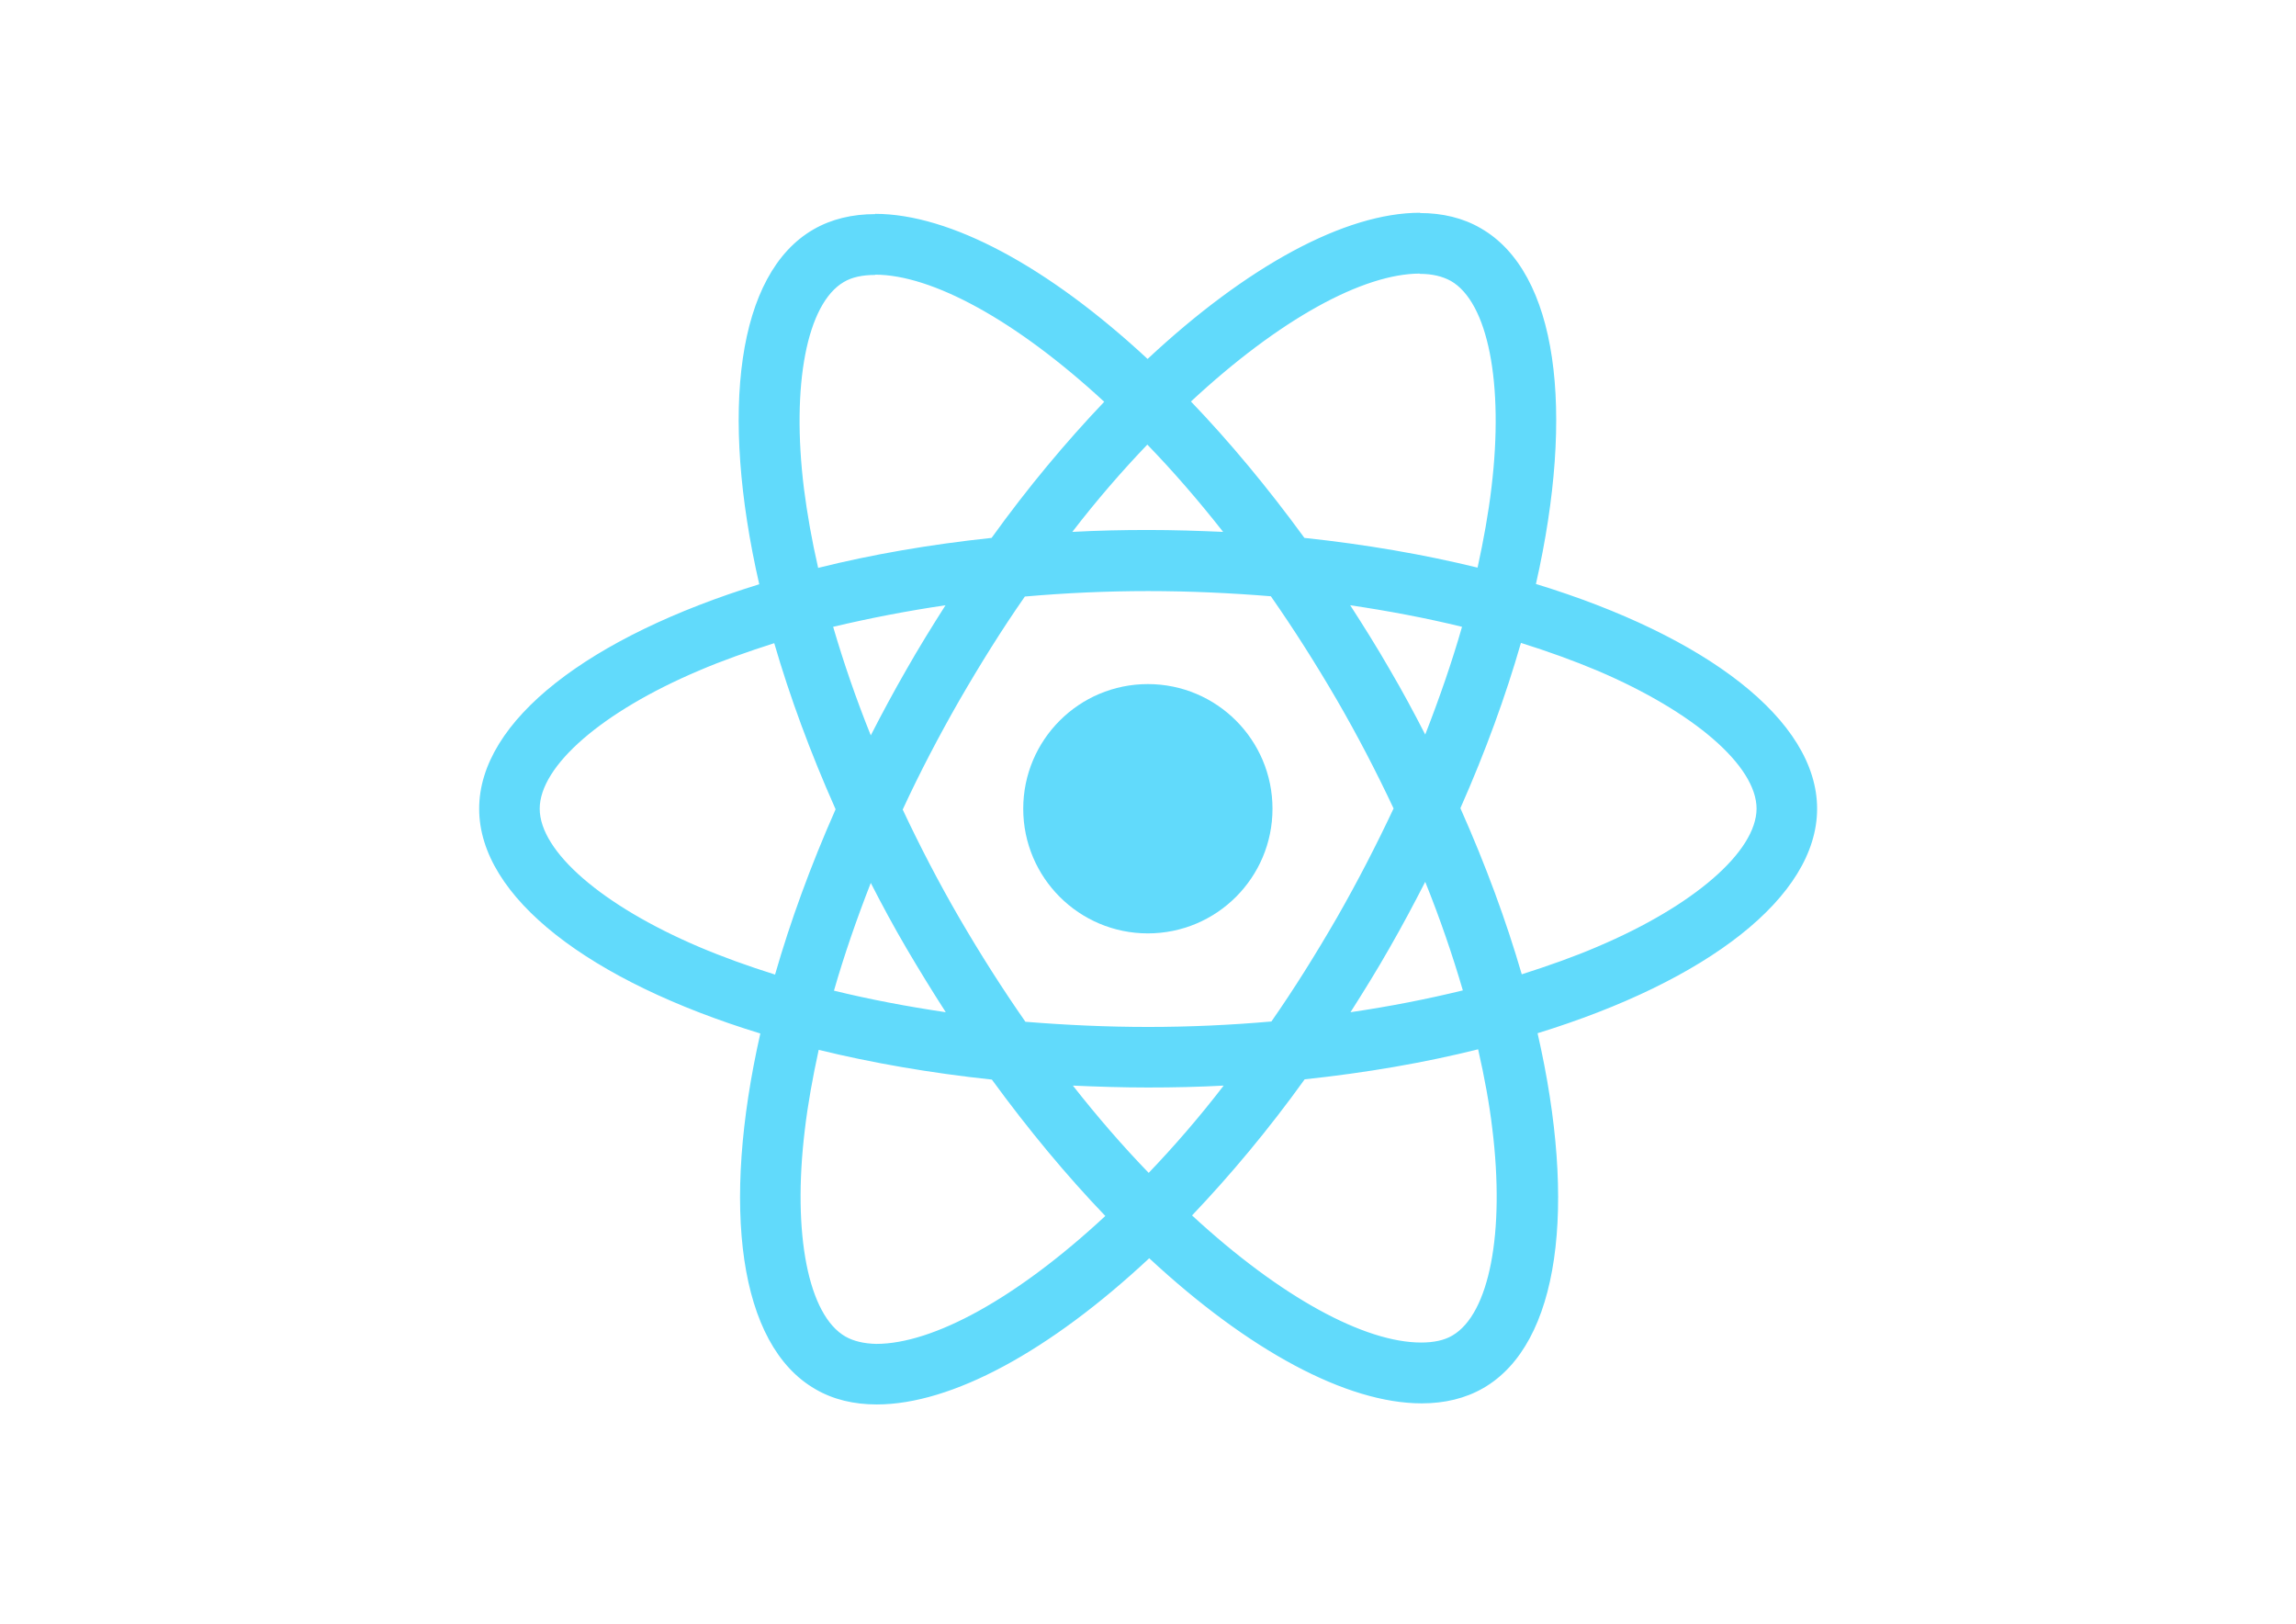
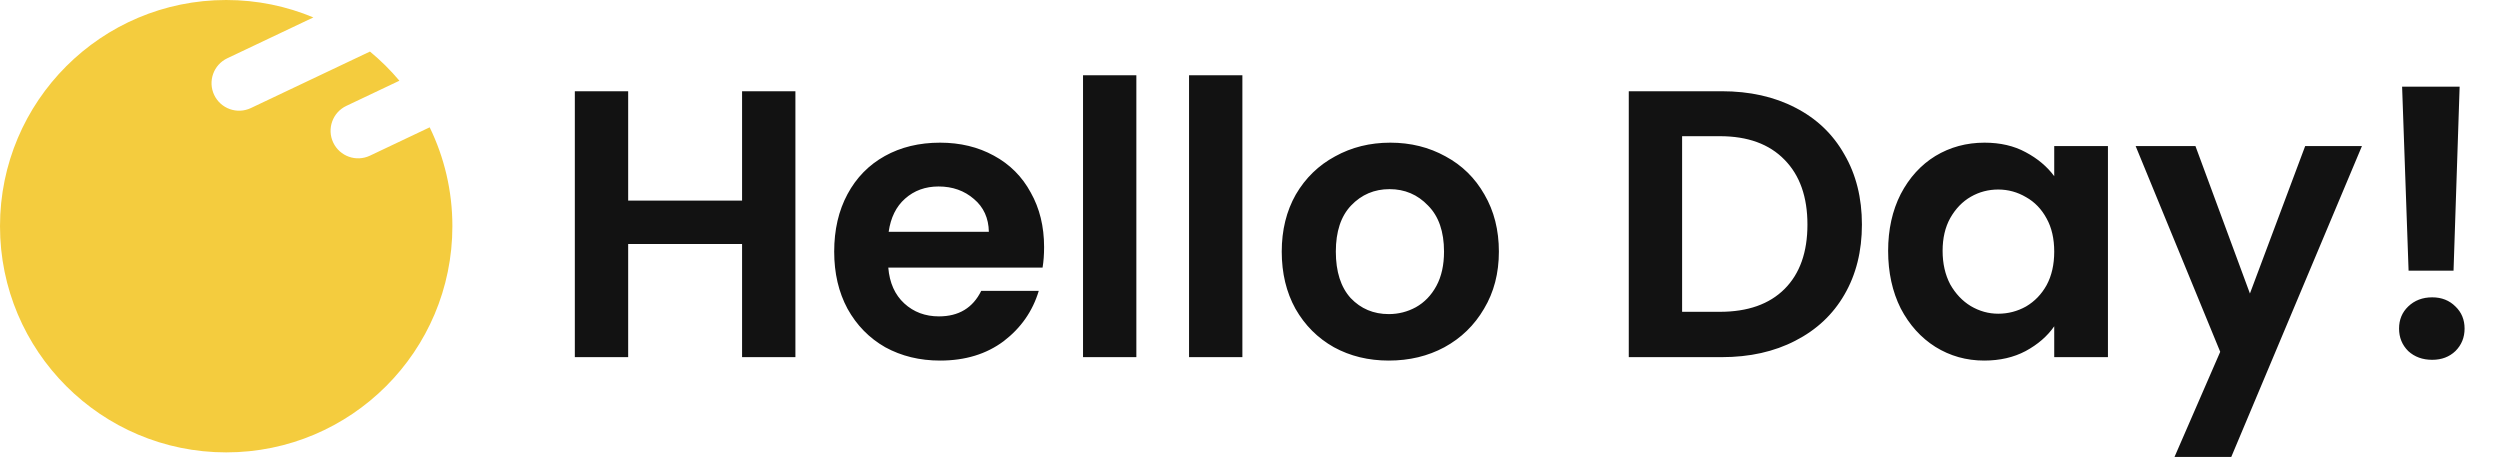
- <svg xmlns="http://www.w3.org/2000/svg" viewBox="0 0 841.9 595.3">
-   <g fill="#61DAFB">
-     <path d="M666.3 296.5c0-32.5-40.7-63.3-103.1-82.4 14.4-63.6 8-114.2-20.2-130.4-6.5-3.8-14.1-5.6-22.4-5.6v22.3c4.6 0 8.3.9 11.4 2.6 13.6 7.8 19.5 37.5 14.9 75.7-1.1 9.4-2.9 19.3-5.1 29.4-19.6-4.8-41-8.5-63.5-10.9-13.5-18.5-27.5-35.3-41.6-50 32.6-30.3 63.2-46.9 84-46.9V78c-27.5 0-63.5 19.6-99.9 53.6-36.4-33.8-72.4-53.2-99.9-53.2v22.3c20.7 0 51.4 16.5 84 46.6-14 14.7-28 31.4-41.3 49.9-22.6 2.4-44 6.1-63.6 11-2.3-10-4-19.7-5.2-29-4.7-38.2 1.1-67.9 14.6-75.8 3-1.8 6.9-2.6 11.5-2.6V78.5c-8.4 0-16 1.8-22.6 5.6-28.1 16.2-34.4 66.7-19.9 130.1-62.2 19.2-102.7 49.9-102.7 82.3 0 32.5 40.7 63.3 103.1 82.4-14.4 63.6-8 114.2 20.2 130.4 6.5 3.8 14.1 5.6 22.5 5.6 27.5 0 63.5-19.6 99.9-53.6 36.4 33.8 72.4 53.2 99.9 53.2 8.4 0 16-1.8 22.6-5.6 28.1-16.2 34.4-66.7 19.9-130.1 62-19.1 102.5-49.9 102.5-82.3zm-130.2-66.7c-3.7 12.9-8.3 26.2-13.5 39.5-4.1-8-8.4-16-13.1-24-4.6-8-9.5-15.8-14.4-23.4 14.2 2.1 27.9 4.7 41 7.9zm-45.8 106.5c-7.8 13.5-15.8 26.3-24.1 38.2-14.9 1.3-30 2-45.2 2-15.1 0-30.2-.7-45-1.9-8.3-11.9-16.4-24.6-24.2-38-7.6-13.1-14.5-26.4-20.8-39.8 6.2-13.4 13.2-26.8 20.7-39.9 7.8-13.5 15.8-26.3 24.1-38.2 14.9-1.3 30-2 45.2-2 15.1 0 30.2.7 45 1.9 8.3 11.9 16.4 24.6 24.2 38 7.6 13.1 14.5 26.4 20.8 39.8-6.3 13.4-13.2 26.8-20.7 39.9zm32.3-13c5.4 13.4 10 26.8 13.8 39.8-13.1 3.2-26.9 5.9-41.2 8 4.9-7.7 9.8-15.6 14.4-23.7 4.6-8 8.9-16.1 13-24.1zM421.2 430c-9.3-9.6-18.6-20.3-27.8-32 9 .4 18.2.7 27.5.7 9.4 0 18.7-.2 27.8-.7-9 11.7-18.3 22.4-27.5 32zm-74.4-58.9c-14.2-2.1-27.9-4.7-41-7.9 3.7-12.9 8.3-26.2 13.5-39.5 4.1 8 8.4 16 13.1 24 4.7 8 9.5 15.8 14.4 23.4zM420.7 163c9.3 9.6 18.6 20.3 27.8 32-9-.4-18.2-.7-27.5-.7-9.4 0-18.7.2-27.8.7 9-11.7 18.3-22.4 27.5-32zm-74 58.9c-4.9 7.7-9.8 15.6-14.4 23.7-4.6 8-8.9 16-13 24-5.4-13.4-10-26.8-13.8-39.8 13.1-3.1 26.9-5.8 41.2-7.9zm-90.5 125.2c-35.4-15.1-58.3-34.9-58.3-50.6 0-15.7 22.9-35.6 58.3-50.6 8.6-3.7 18-7 27.7-10.1 5.7 19.6 13.2 40 22.5 60.9-9.2 20.8-16.6 41.1-22.2 60.6-9.9-3.1-19.3-6.5-28-10.2zM310 490c-13.6-7.8-19.5-37.5-14.9-75.7 1.1-9.4 2.9-19.3 5.1-29.4 19.6 4.8 41 8.5 63.5 10.9 13.5 18.5 27.5 35.3 41.6 50-32.6 30.3-63.2 46.9-84 46.9-4.5-.1-8.3-1-11.3-2.7zm237.2-76.2c4.7 38.2-1.1 67.9-14.6 75.8-3 1.8-6.9 2.6-11.5 2.6-20.7 0-51.4-16.5-84-46.6 14-14.7 28-31.4 41.3-49.9 22.6-2.4 44-6.1 63.6-11 2.3 10.1 4.1 19.8 5.2 29.1zm38.5-66.7c-8.6 3.7-18 7-27.7 10.1-5.7-19.6-13.2-40-22.5-60.9 9.2-20.8 16.6-41.1 22.2-60.6 9.9 3.1 19.3 6.5 28.1 10.2 35.4 15.1 58.3 34.9 58.3 50.6-.1 15.7-23 35.6-58.4 50.6zM320.8 78.4z" />
-     <circle cx="420.9" cy="296.5" r="45.7" />
-     <path d="M520.5 78.1z" />
-   </g>
+ <svg xmlns="http://www.w3.org/2000/svg" width="210" height="39" viewBox="0 0 210 39" fill="none">
+   <path fill-rule="evenodd" clip-rule="evenodd" d="M17.992 7.978C17.444 6.823 17.936 5.443 19.091 4.895L26.324 1.463C24.07 0.521 21.596 0 19 0C8.507 0 0 8.507 0 19C0 29.493 8.507 38 19 38C29.493 38 38 29.493 38 19C38 16.022 37.315 13.204 36.093 10.695L31.075 13.076C29.92 13.624 28.54 13.132 27.992 11.978C27.444 10.823 27.936 9.443 29.091 8.895L33.549 6.78C32.801 5.89 31.973 5.07 31.076 4.331L21.075 9.076C19.92 9.624 18.54 9.132 17.992 7.978Z" fill="#F4CC3E" />
+   <path d="M66.814 7.664V30H62.334V20.496H52.766V30H48.286V7.664H52.766V16.848H62.334V7.664H66.814ZM87.704 20.752C87.704 21.392 87.661 21.968 87.576 22.48H74.616C74.722 23.76 75.17 24.763 75.96 25.488C76.749 26.213 77.72 26.576 78.872 26.576C80.536 26.576 81.72 25.861 82.424 24.432H87.256C86.744 26.139 85.762 27.547 84.312 28.656C82.861 29.744 81.08 30.288 78.968 30.288C77.261 30.288 75.725 29.915 74.36 29.168C73.016 28.4 71.96 27.323 71.192 25.936C70.445 24.549 70.072 22.949 70.072 21.136C70.072 19.301 70.445 17.691 71.192 16.304C71.938 14.917 72.984 13.851 74.328 13.104C75.672 12.357 77.218 11.984 78.968 11.984C80.653 11.984 82.157 12.347 83.48 13.072C84.824 13.797 85.858 14.832 86.584 16.176C87.33 17.499 87.704 19.024 87.704 20.752ZM83.064 19.472C83.042 18.32 82.626 17.403 81.816 16.72C81.005 16.016 80.013 15.664 78.84 15.664C77.73 15.664 76.792 16.005 76.024 16.688C75.277 17.349 74.818 18.277 74.648 19.472H83.064ZM95.454 6.32V30H90.974V6.32H95.454ZM104.36 6.32V30H99.88V6.32H104.36ZM116.658 30.288C114.951 30.288 113.415 29.915 112.05 29.168C110.685 28.4 109.607 27.323 108.818 25.936C108.05 24.549 107.666 22.949 107.666 21.136C107.666 19.323 108.061 17.723 108.85 16.336C109.661 14.949 110.759 13.883 112.146 13.136C113.533 12.368 115.079 11.984 116.786 11.984C118.493 11.984 120.039 12.368 121.426 13.136C122.813 13.883 123.901 14.949 124.69 16.336C125.501 17.723 125.906 19.323 125.906 21.136C125.906 22.949 125.49 24.549 124.658 25.936C123.847 27.323 122.738 28.4 121.33 29.168C119.943 29.915 118.386 30.288 116.658 30.288ZM116.658 26.384C117.469 26.384 118.226 26.192 118.93 25.808C119.655 25.403 120.231 24.805 120.658 24.016C121.085 23.227 121.298 22.267 121.298 21.136C121.298 19.451 120.85 18.16 119.954 17.264C119.079 16.347 118.002 15.888 116.722 15.888C115.442 15.888 114.365 16.347 113.49 17.264C112.637 18.16 112.21 19.451 112.21 21.136C112.21 22.821 112.626 24.123 113.458 25.04C114.311 25.936 115.378 26.384 116.658 26.384ZM144.625 7.664C146.972 7.664 149.031 8.123 150.801 9.04C152.593 9.957 153.969 11.269 154.929 12.976C155.911 14.661 156.401 16.624 156.401 18.864C156.401 21.104 155.911 23.067 154.929 24.752C153.969 26.416 152.593 27.707 150.801 28.624C149.031 29.541 146.972 30 144.625 30H136.817V7.664H144.625ZM144.465 26.192C146.812 26.192 148.625 25.552 149.905 24.272C151.185 22.992 151.825 21.189 151.825 18.864C151.825 16.539 151.185 14.725 149.905 13.424C148.625 12.101 146.812 11.44 144.465 11.44H141.297V26.192H144.465ZM158.603 21.072C158.603 19.28 158.955 17.691 159.659 16.304C160.384 14.917 161.355 13.851 162.571 13.104C163.808 12.357 165.184 11.984 166.699 11.984C168.022 11.984 169.174 12.251 170.155 12.784C171.158 13.317 171.958 13.989 172.555 14.8V12.272H177.067V30H172.555V27.408C171.979 28.24 171.179 28.933 170.155 29.488C169.152 30.021 167.99 30.288 166.667 30.288C165.174 30.288 163.808 29.904 162.571 29.136C161.355 28.368 160.384 27.291 159.659 25.904C158.955 24.496 158.603 22.885 158.603 21.072ZM172.555 21.136C172.555 20.048 172.342 19.12 171.915 18.352C171.488 17.563 170.912 16.965 170.187 16.56C169.462 16.133 168.683 15.92 167.851 15.92C167.019 15.92 166.251 16.123 165.547 16.528C164.843 16.933 164.267 17.531 163.819 18.32C163.392 19.088 163.179 20.005 163.179 21.072C163.179 22.139 163.392 23.077 163.819 23.888C164.267 24.677 164.843 25.285 165.547 25.712C166.272 26.139 167.04 26.352 167.851 26.352C168.683 26.352 169.462 26.149 170.187 25.744C170.912 25.317 171.488 24.72 171.915 23.952C172.342 23.163 172.555 22.224 172.555 21.136ZM198.402 12.272L187.426 38.384H182.658L186.498 29.552L179.394 12.272H184.418L188.994 24.656L193.634 12.272H198.402ZM206.609 7.28L206.097 22.736H202.321L201.777 7.28H206.609ZM204.305 30.224C203.495 30.224 202.823 29.979 202.289 29.488C201.777 28.976 201.521 28.347 201.521 27.6C201.521 26.853 201.777 26.235 202.289 25.744C202.823 25.232 203.495 24.976 204.305 24.976C205.095 24.976 205.745 25.232 206.257 25.744C206.769 26.235 207.025 26.853 207.025 27.6C207.025 28.347 206.769 28.976 206.257 29.488C205.745 29.979 205.095 30.224 204.305 30.224Z" fill="#121212" />
</svg>
